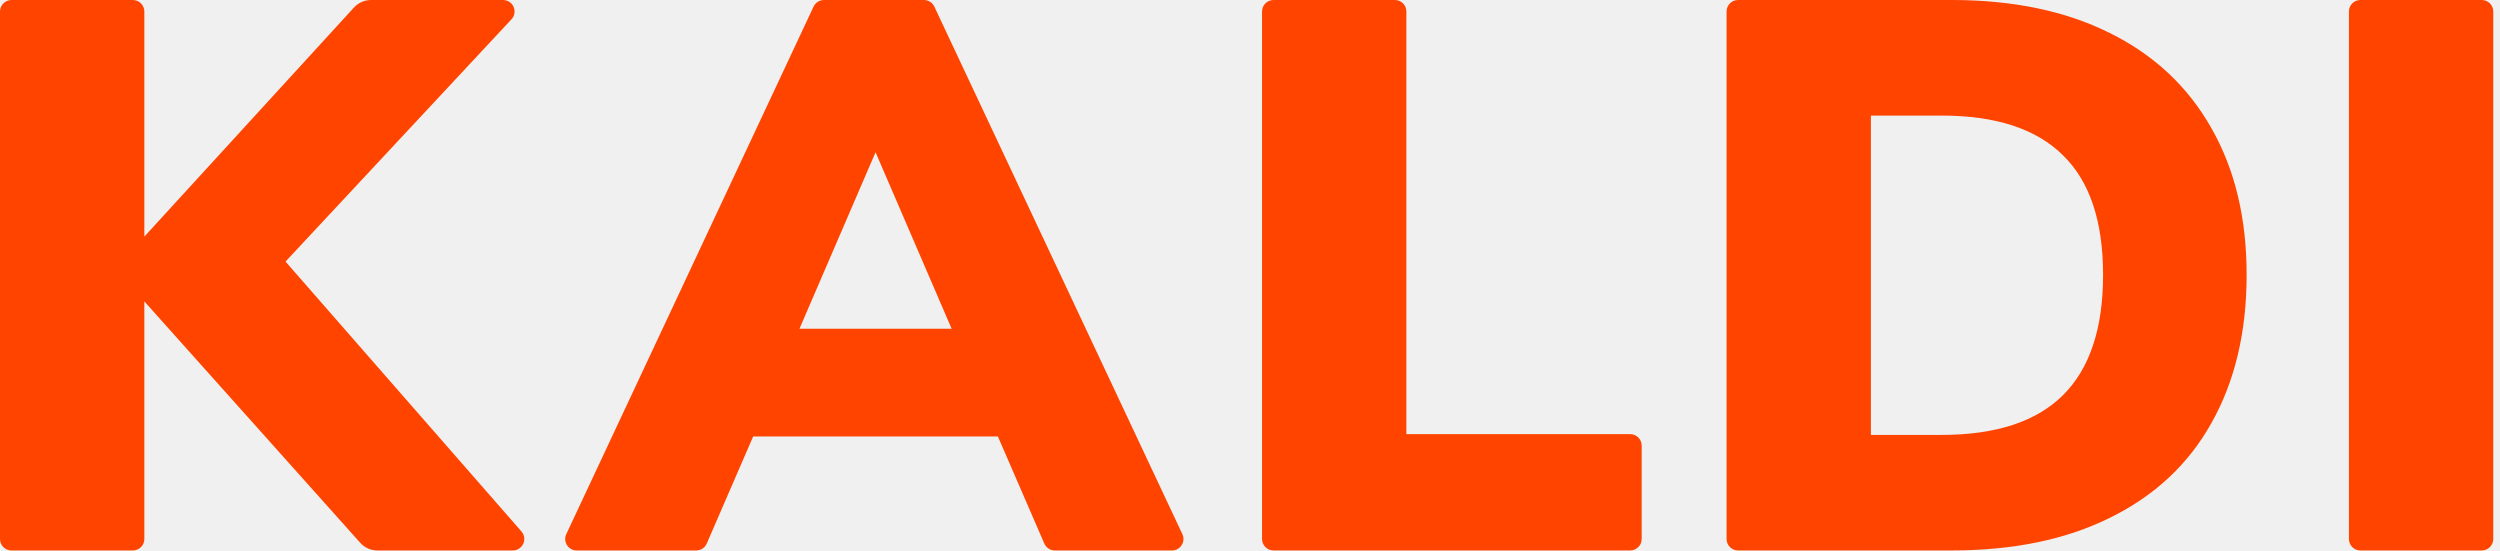
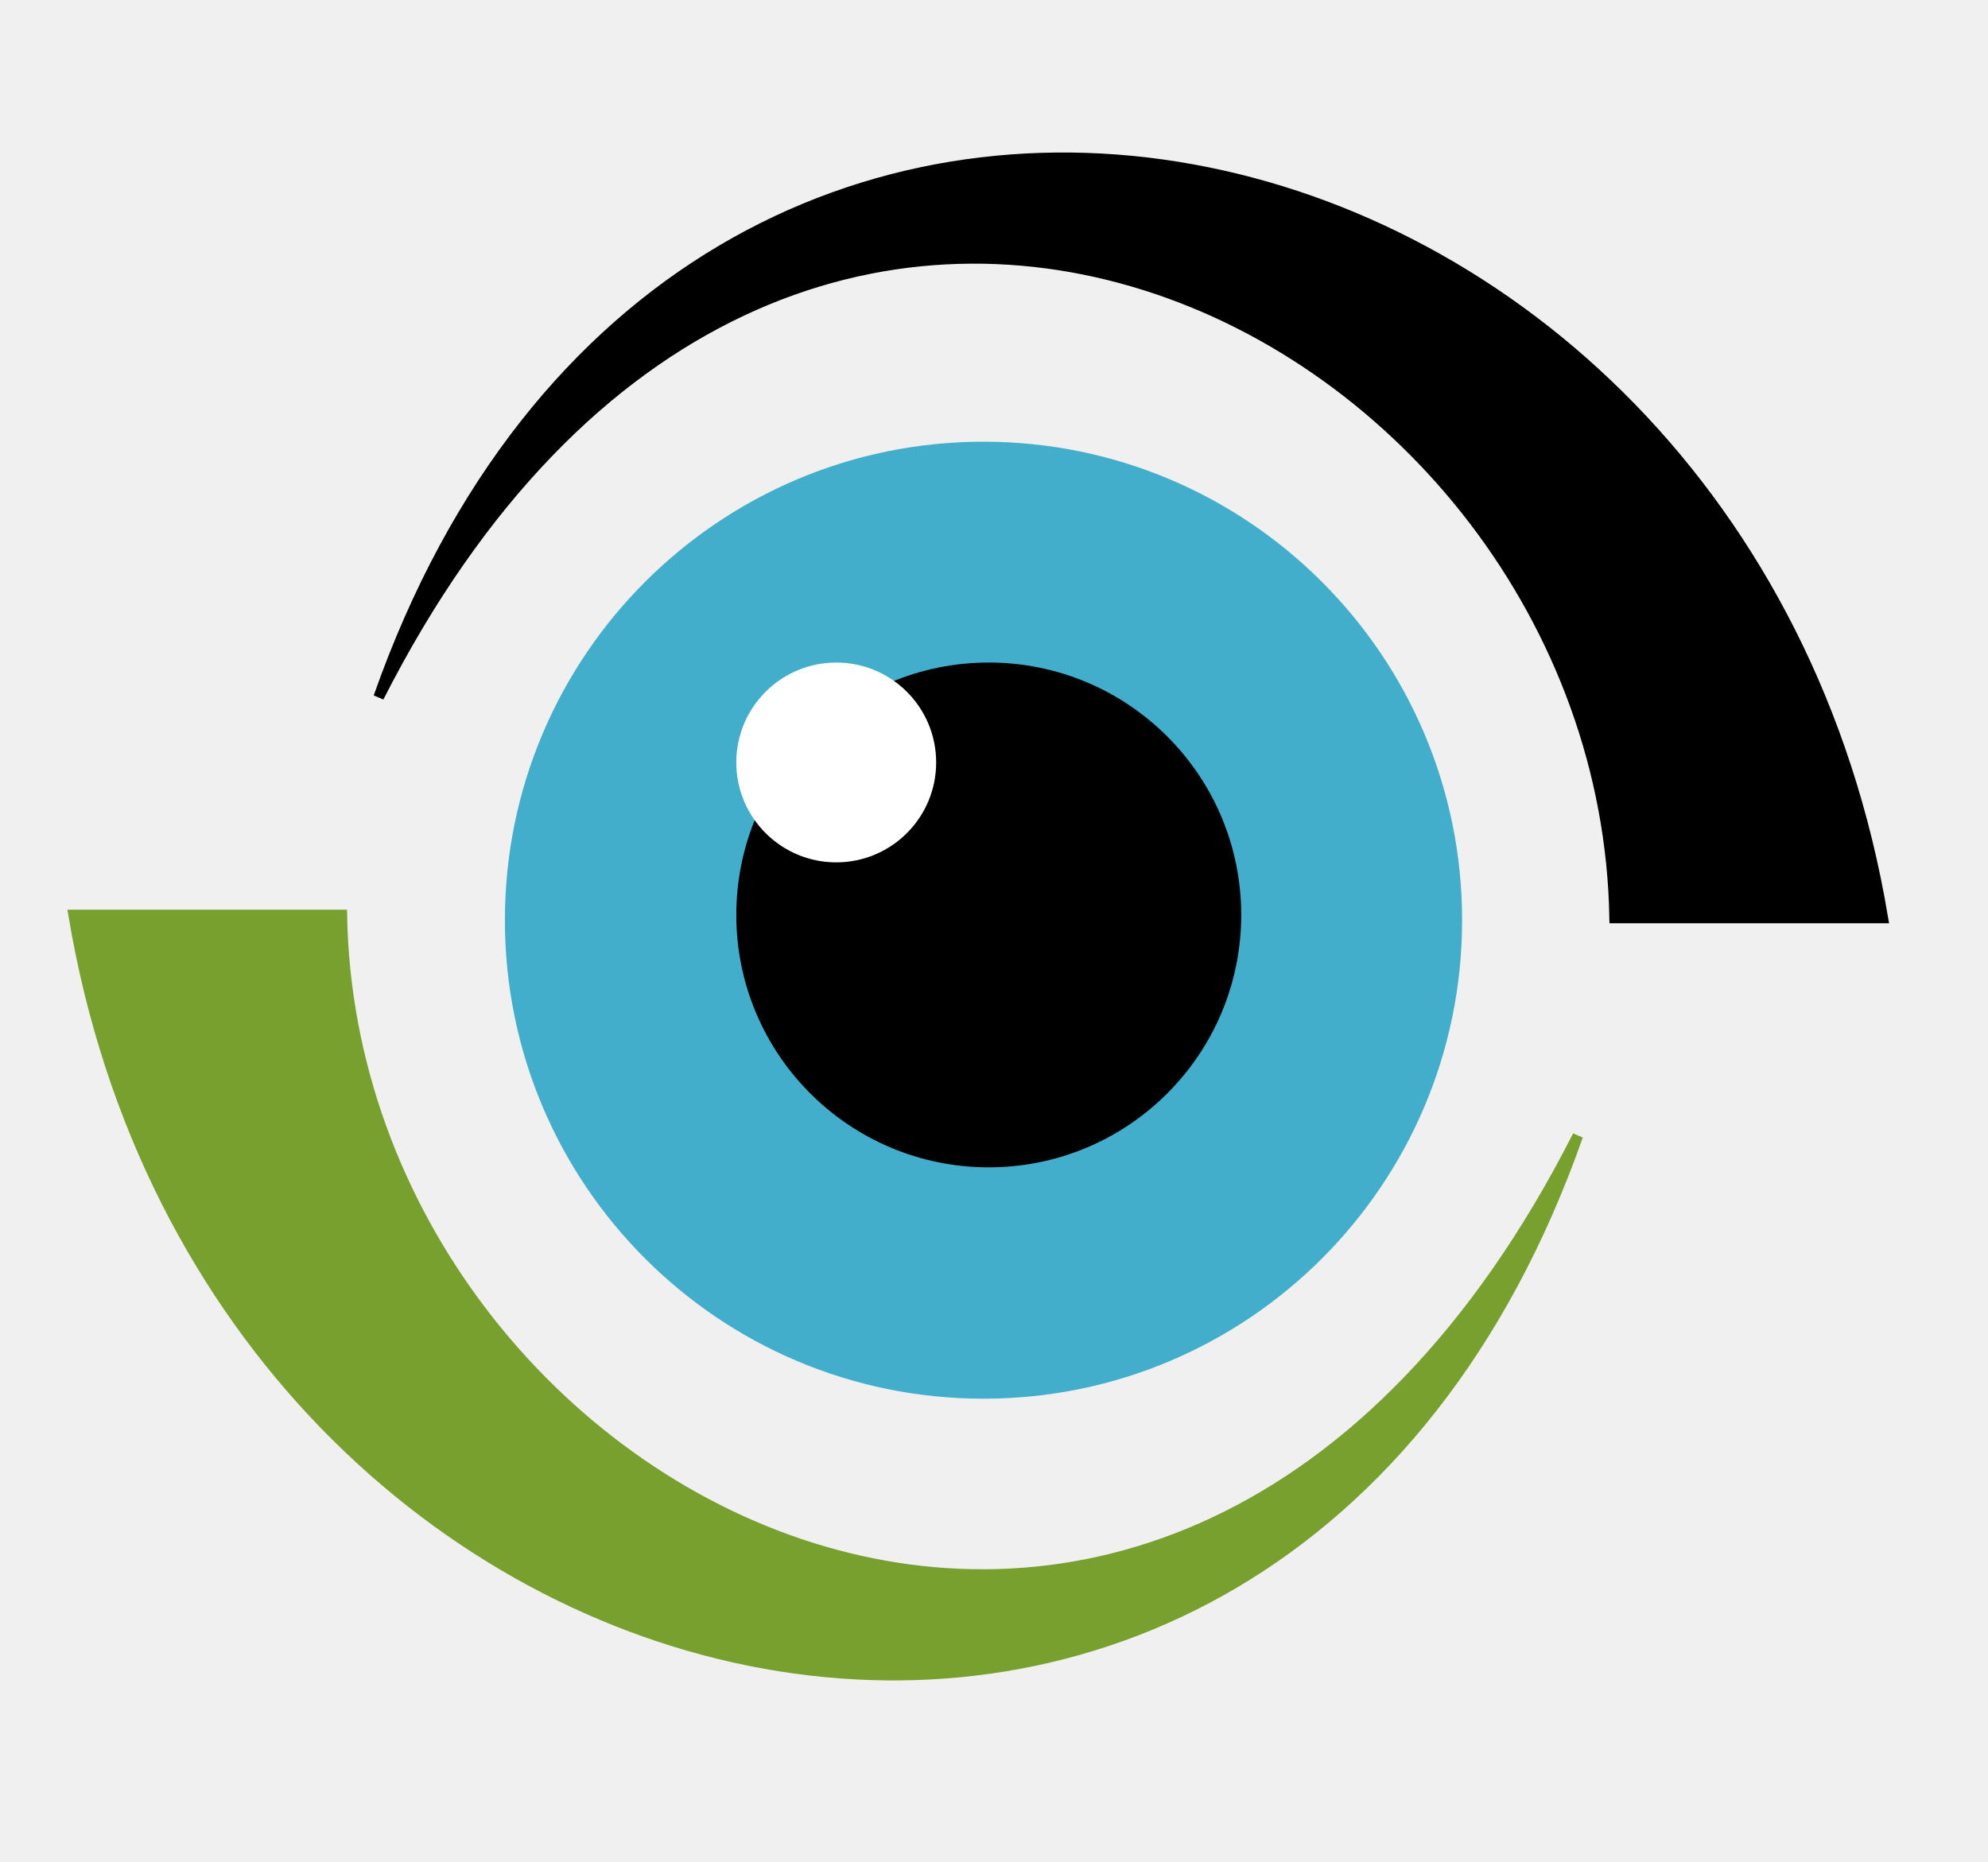
- <svg xmlns="http://www.w3.org/2000/svg" xmlns:xlink="http://www.w3.org/1999/xlink" viewBox="0 0 109 24">
-   <g transform="translate(-1470)">
-     <g style="mix-blend-mode:normal" transform="translate(1470)" fill="#f40">
-       <use xlink:href="#b" style="mix-blend-mode:normal" />
-       <use xlink:href="#c" style="mix-blend-mode:normal" />
-       <use xlink:href="#d" style="mix-blend-mode:normal" />
-       <use xlink:href="#e" style="mix-blend-mode:normal" />
-       <use xlink:href="#f" style="mix-blend-mode:normal" />
-     </g>
+ <svg xmlns="http://www.w3.org/2000/svg" width="189" height="177" overflow="hidden">
+   <defs>
+     <clipPath id="clip0">
+       <rect x="0" y="0" width="189" height="177" />
+     </clipPath>
+   </defs>
+   <g clip-path="url(#clip0)">
+     <path d="M52 89.29C80.824 7.376 181.641 30.382 194.999 110.29L169.499 110.29C168.537 53.884 90.646 13.238 52 89.29Z" stroke="#000000" transform="matrix(1.00003 0 0 1 -16.001 -22.9987)" />
+     <path d="M154.999 110.499C154.999 135.628 134.628 155.999 109.499 155.999 84.371 155.999 64 135.628 64 110.499 64 85.371 84.371 65 109.499 65 134.628 65 154.999 85.371 154.999 110.499Z" fill="#42AECC" transform="matrix(1.00003 0 0 1 -16.001 -22.9987)" />
+     <path d="M165.999 130.999C137.174 212.913 36.358 189.907 23 109.999L48.5 109.999C49.462 166.405 127.352 207.051 165.999 130.999Z" stroke="#77A02E" fill="#77A02E" transform="matrix(1.00003 0 0 1 -16.001 -22.9987)" />
+     <path d="M133.999 109.999C133.999 123.254 123.254 133.999 109.999 133.999 96.745 133.999 85.999 123.254 85.999 109.999 85.999 96.745 96.745 85.999 109.999 85.999 123.254 85.999 133.999 96.745 133.999 109.999Z" transform="matrix(1.00003 0 0 1 -16.001 -22.9987)" />
+     <path d="M104.999 95.499C104.999 100.746 100.746 104.999 95.499 104.999 90.253 104.999 85.999 100.746 85.999 95.499 85.999 90.253 90.253 85.999 95.499 85.999 100.746 85.999 104.999 90.253 104.999 95.499Z" fill="#FFFFFF" transform="matrix(1.00003 0 0 1 -16.001 -22.9987)" />
  </g>
-   <defs>
-     <path id="b" d="M22.735 23.171c.283.323.053.829-.376.829h-5.907c-.285 0-.556-.121-.745-.333l-9.414-10.526v10.36c0 .276-.224.5-.5.5h-5.293c-.276 0-.5-.224-.5-.5v-23c0-.276.224-.5.5-.5h5.293c.276 0 .5.224.5.5v9.815l9.141-9.99c.19-.207.457-.325.738-.325h5.762c.437 0 .664.521.366.841l-9.851 10.563 10.287 11.767z" />
-     <path id="c" d="M45.991 24c-.199 0-.38-.118-.459-.301l-2.024-4.669h-10.67l-2.024 4.669c-.079.183-.259.301-.459.301h-5.212c-.366 0-.608-.381-.453-.712l10.782-23c.082-.176.259-.288.453-.288h4.358c.194 0 .37.112.453.287l10.815 23c.156.332-.086.713-.452.713h-5.108zm-11.135-9.668h6.635l-3.317-7.694-3.317 7.694z" />
-     <path id="d" d="M55.525 24c-.276 0-.5-.224-.5-.5v-23c0-.276.224-.5.5-.5h5.293c.276 0 .5.224.5.5v18.428h9.759c.276 0 .5.224.5.5v4.072c0 .276-.224.5-.5.5h-15.552z" />
-     <path id="e" d="M75.279.5c0-.276.224-.5.5-.5h9.315c2.667 0 4.959.477 6.874 1.43 1.938.953 3.42 2.338 4.446 4.153 1.026 1.793 1.539 3.926 1.539 6.4 0 2.496-.513 4.652-1.539 6.468-1.003 1.793-2.474 3.166-4.412 4.119-1.915.953-4.218 1.43-6.908 1.43h-9.315c-.276 0-.5-.224-.5-.5v-23zm9.37 18.462c2.371 0 4.138-.579 5.301-1.736 1.163-1.157 1.744-2.905 1.744-5.242 0-2.338-.581-4.074-1.744-5.209-1.163-1.157-2.93-1.736-5.301-1.736h-3.078v13.923h3.078z" />
-     <path id="f" d="M102.913 24c-.276 0-.5-.224-.5-.5v-23c0-.276.224-.5.5-.5h5.293c.276 0 .5.224.5.5v23c0 .276-.224.5-.5.5h-5.293z" />
-   </defs>
</svg>
